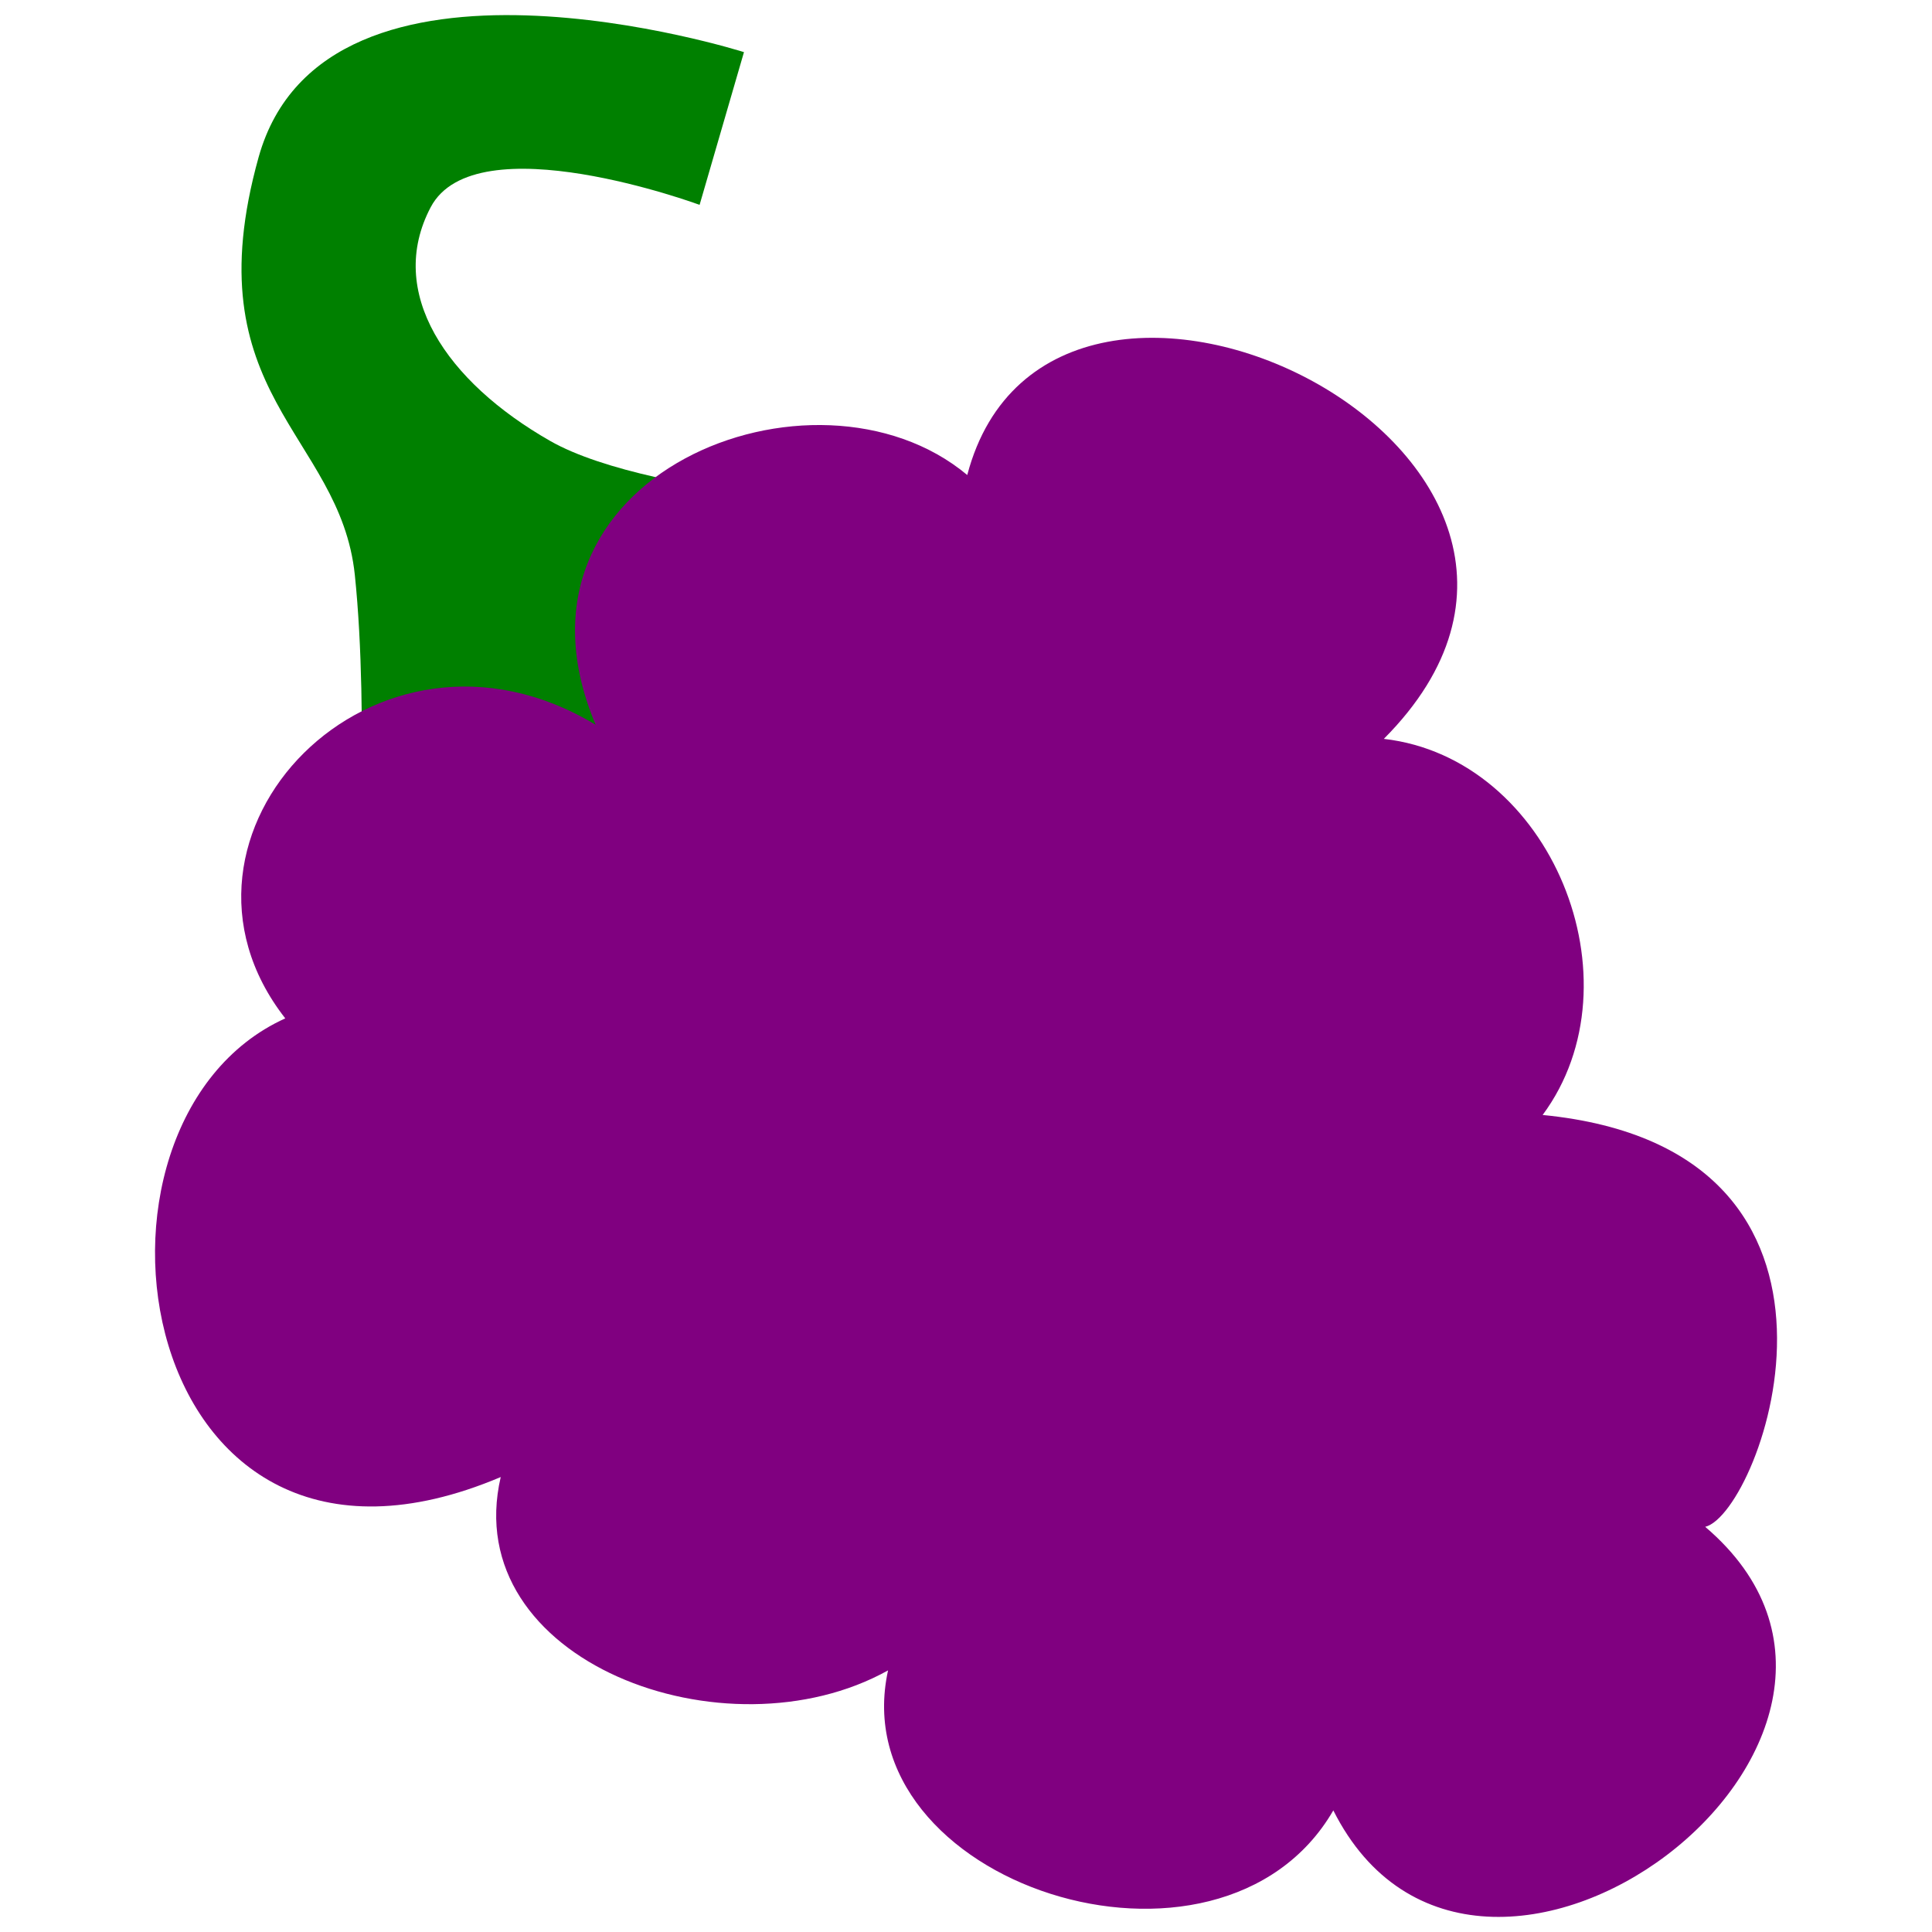
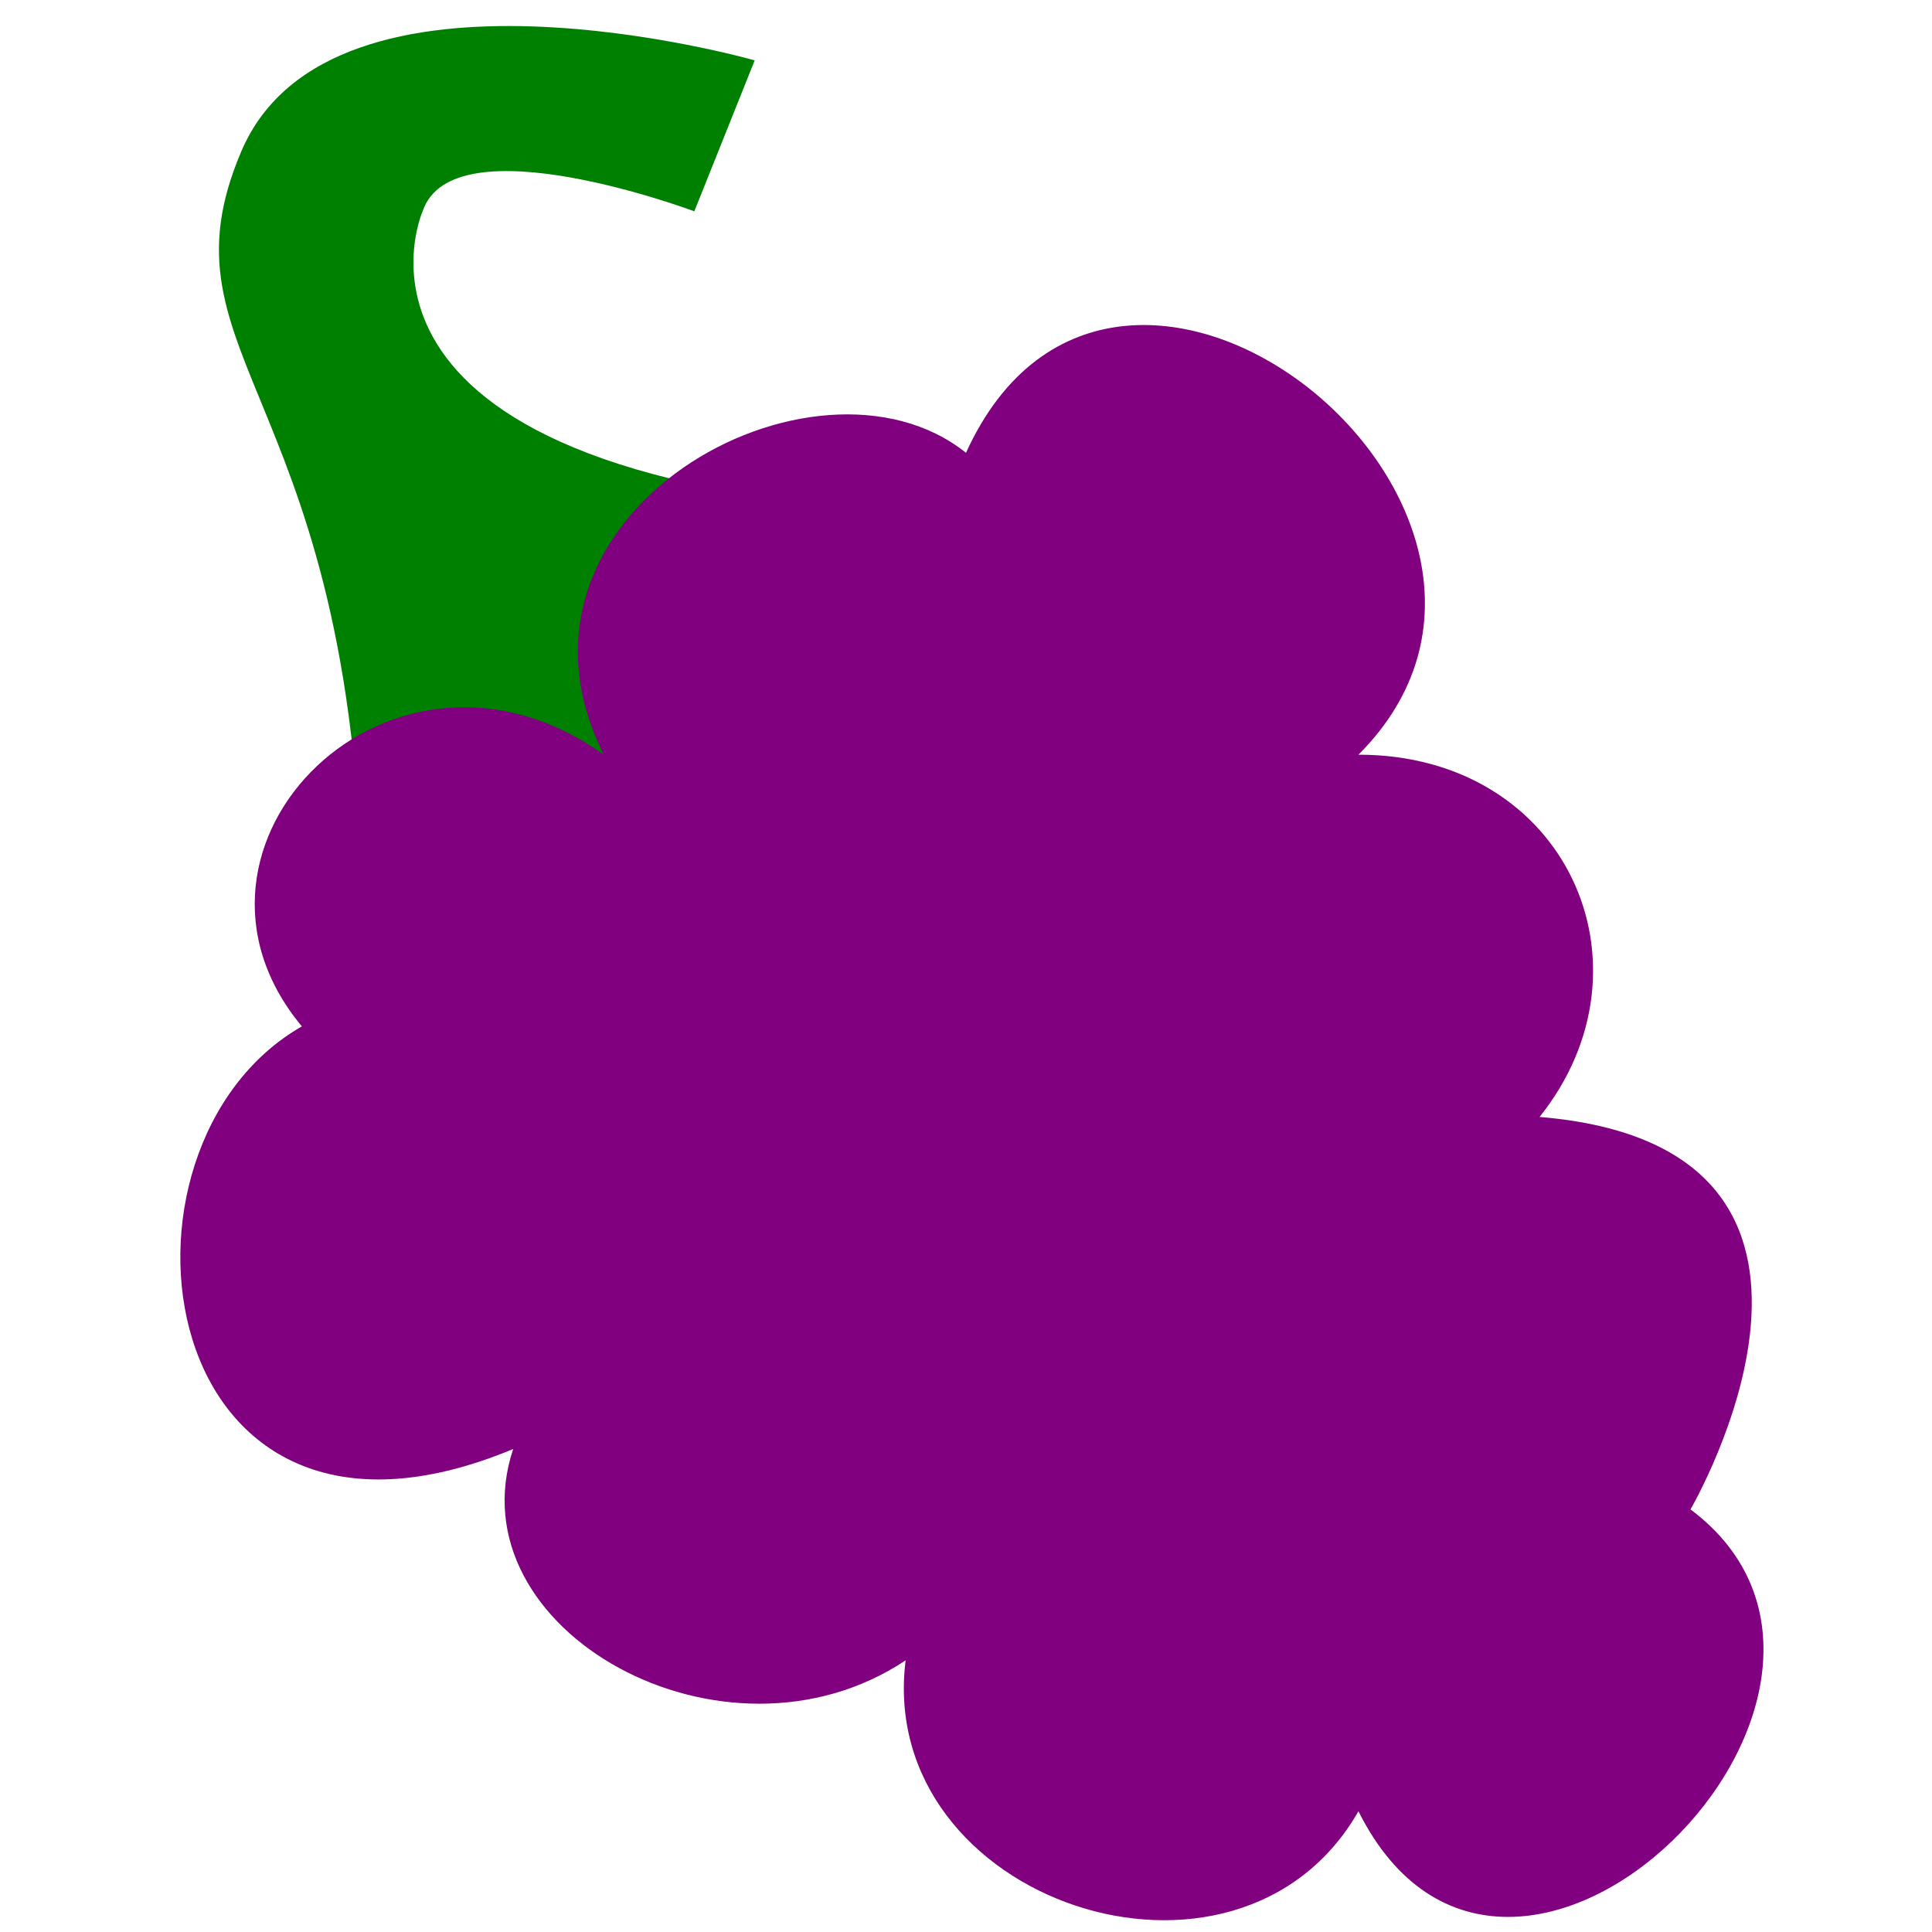
- <svg xmlns="http://www.w3.org/2000/svg" width="64mm" height="64mm" version="1.1" viewBox="0 0 64 64" xml:space="preserve">
-   <g stroke-width=".436">
-     <path d="m17.434 0.51c-3.744-0.116-7.764 0.753-8.867 4.697-2.204 7.887 2.696 9.144 3.187 13.838 0.49 4.695 0.056 11.455 0.056 11.455s19.158-13.539 19.308-13.539-9.435-0.384-12.887-2.351c-3.451-1.967-5.45-4.925-3.964-7.745 1.486-2.82 8.908-0.079 8.908-0.079l1.47-5.059s-3.468-1.101-7.213-1.217z" fill="#008000" />
-     <path d="m32.041 15.735c-5.043-4.214-15.798 0.004-12.309 8.275-7.318-4.418-15.023 3.661-10.282 9.725-7.631 3.453-5.072 20.365 7.137 15.194-1.413 6.1 7.457 9.396 12.831 6.405-1.55 7.067 10.989 11.124 14.75 4.638 4.767 9.48 20.558-2.38 12.319-9.394 1.859-0.451 6.264-12.503-5.385-13.643 3.278-4.427 0.29-11.823-5.261-12.459 9.331-9.372-11.016-19.307-13.799-8.742z" fill="#800080" />
-   </g>
+ <svg xmlns="http://www.w3.org/2000/svg" id="svg2" version="1.1" viewBox="0 0 64 64" xml:space="preserve">
+   <path id="path1" d="m8 5c-3 7 4 8 4 26l19-14c-21-1-17-10-17-10 1-3 9 0 9 0l2-5s-14-4-17 3z" fill="#008000" stroke-width=".4" />
+   <path id="path2" d="m32 15c-5-4-16 2-12 10-7-5-15 3-10 9-7 4-5 19 7 14-2 6 7 11 13 7-1 8 11 12 15 5 5 10 19-4 11-10 0 0 7-12-5-13 4-5 .9-12-6-12 8-8-8-21-13-10z" fill="#800080" stroke-width=".4" />
</svg>
